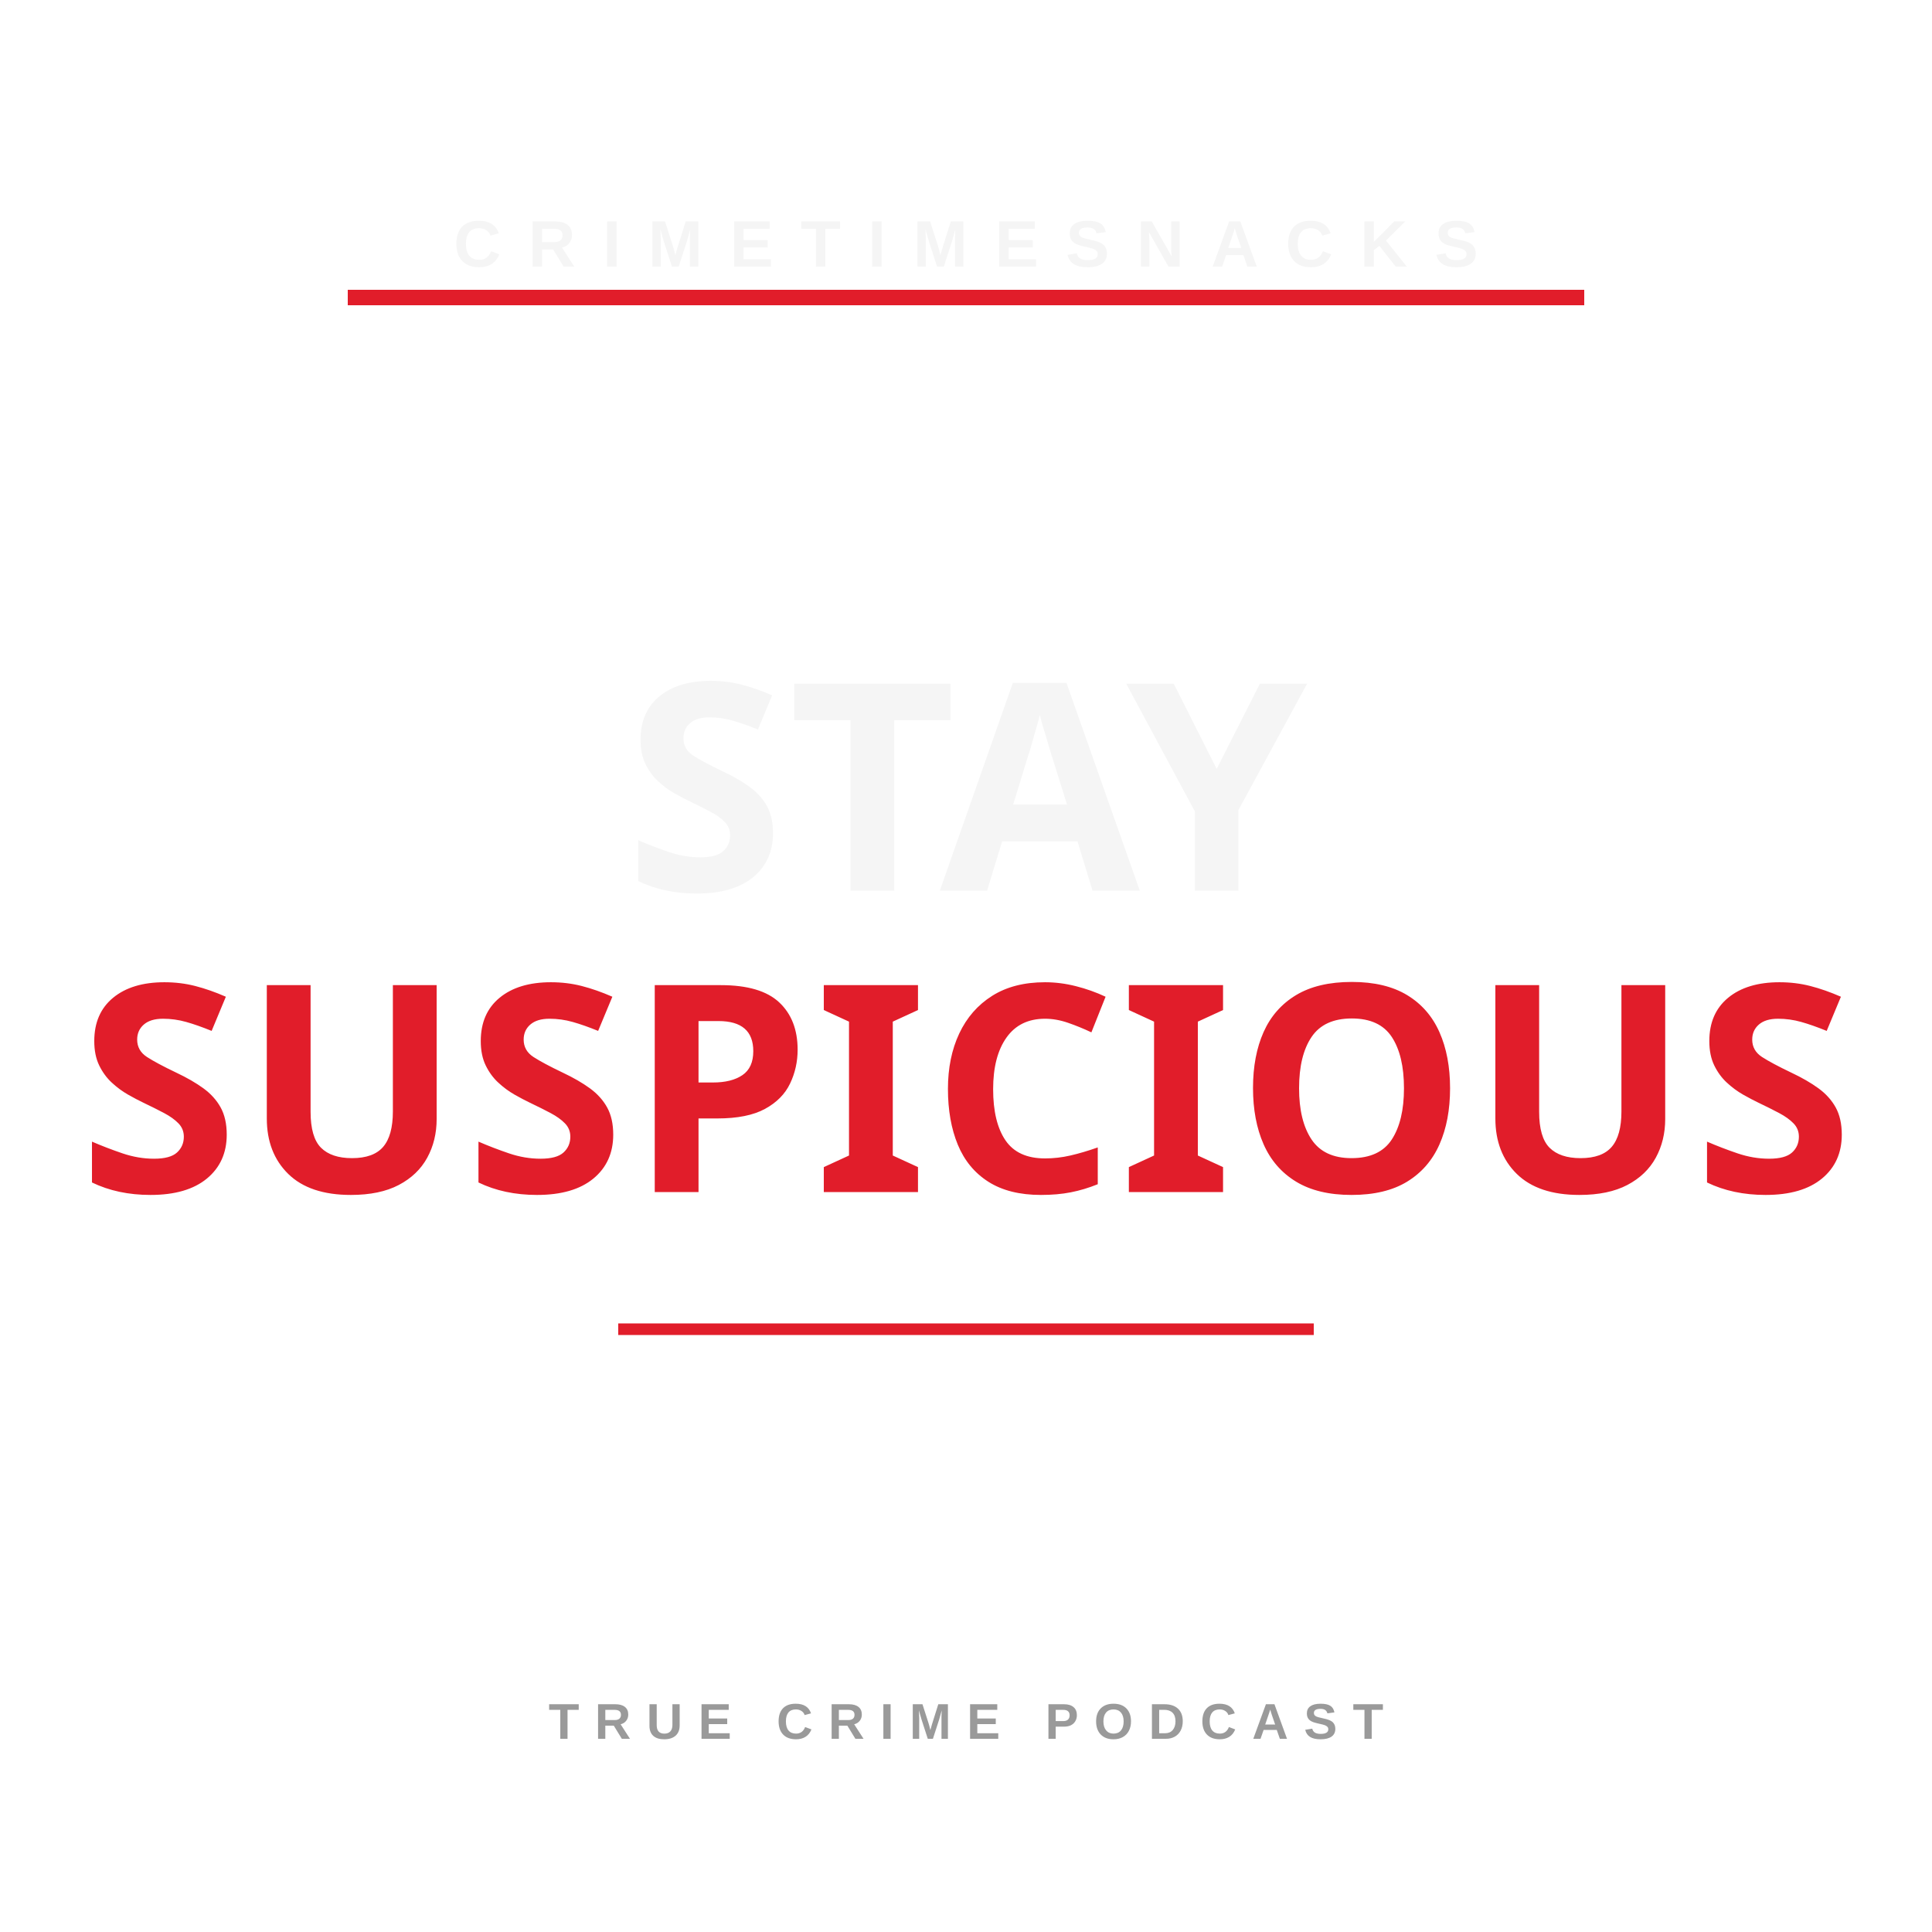
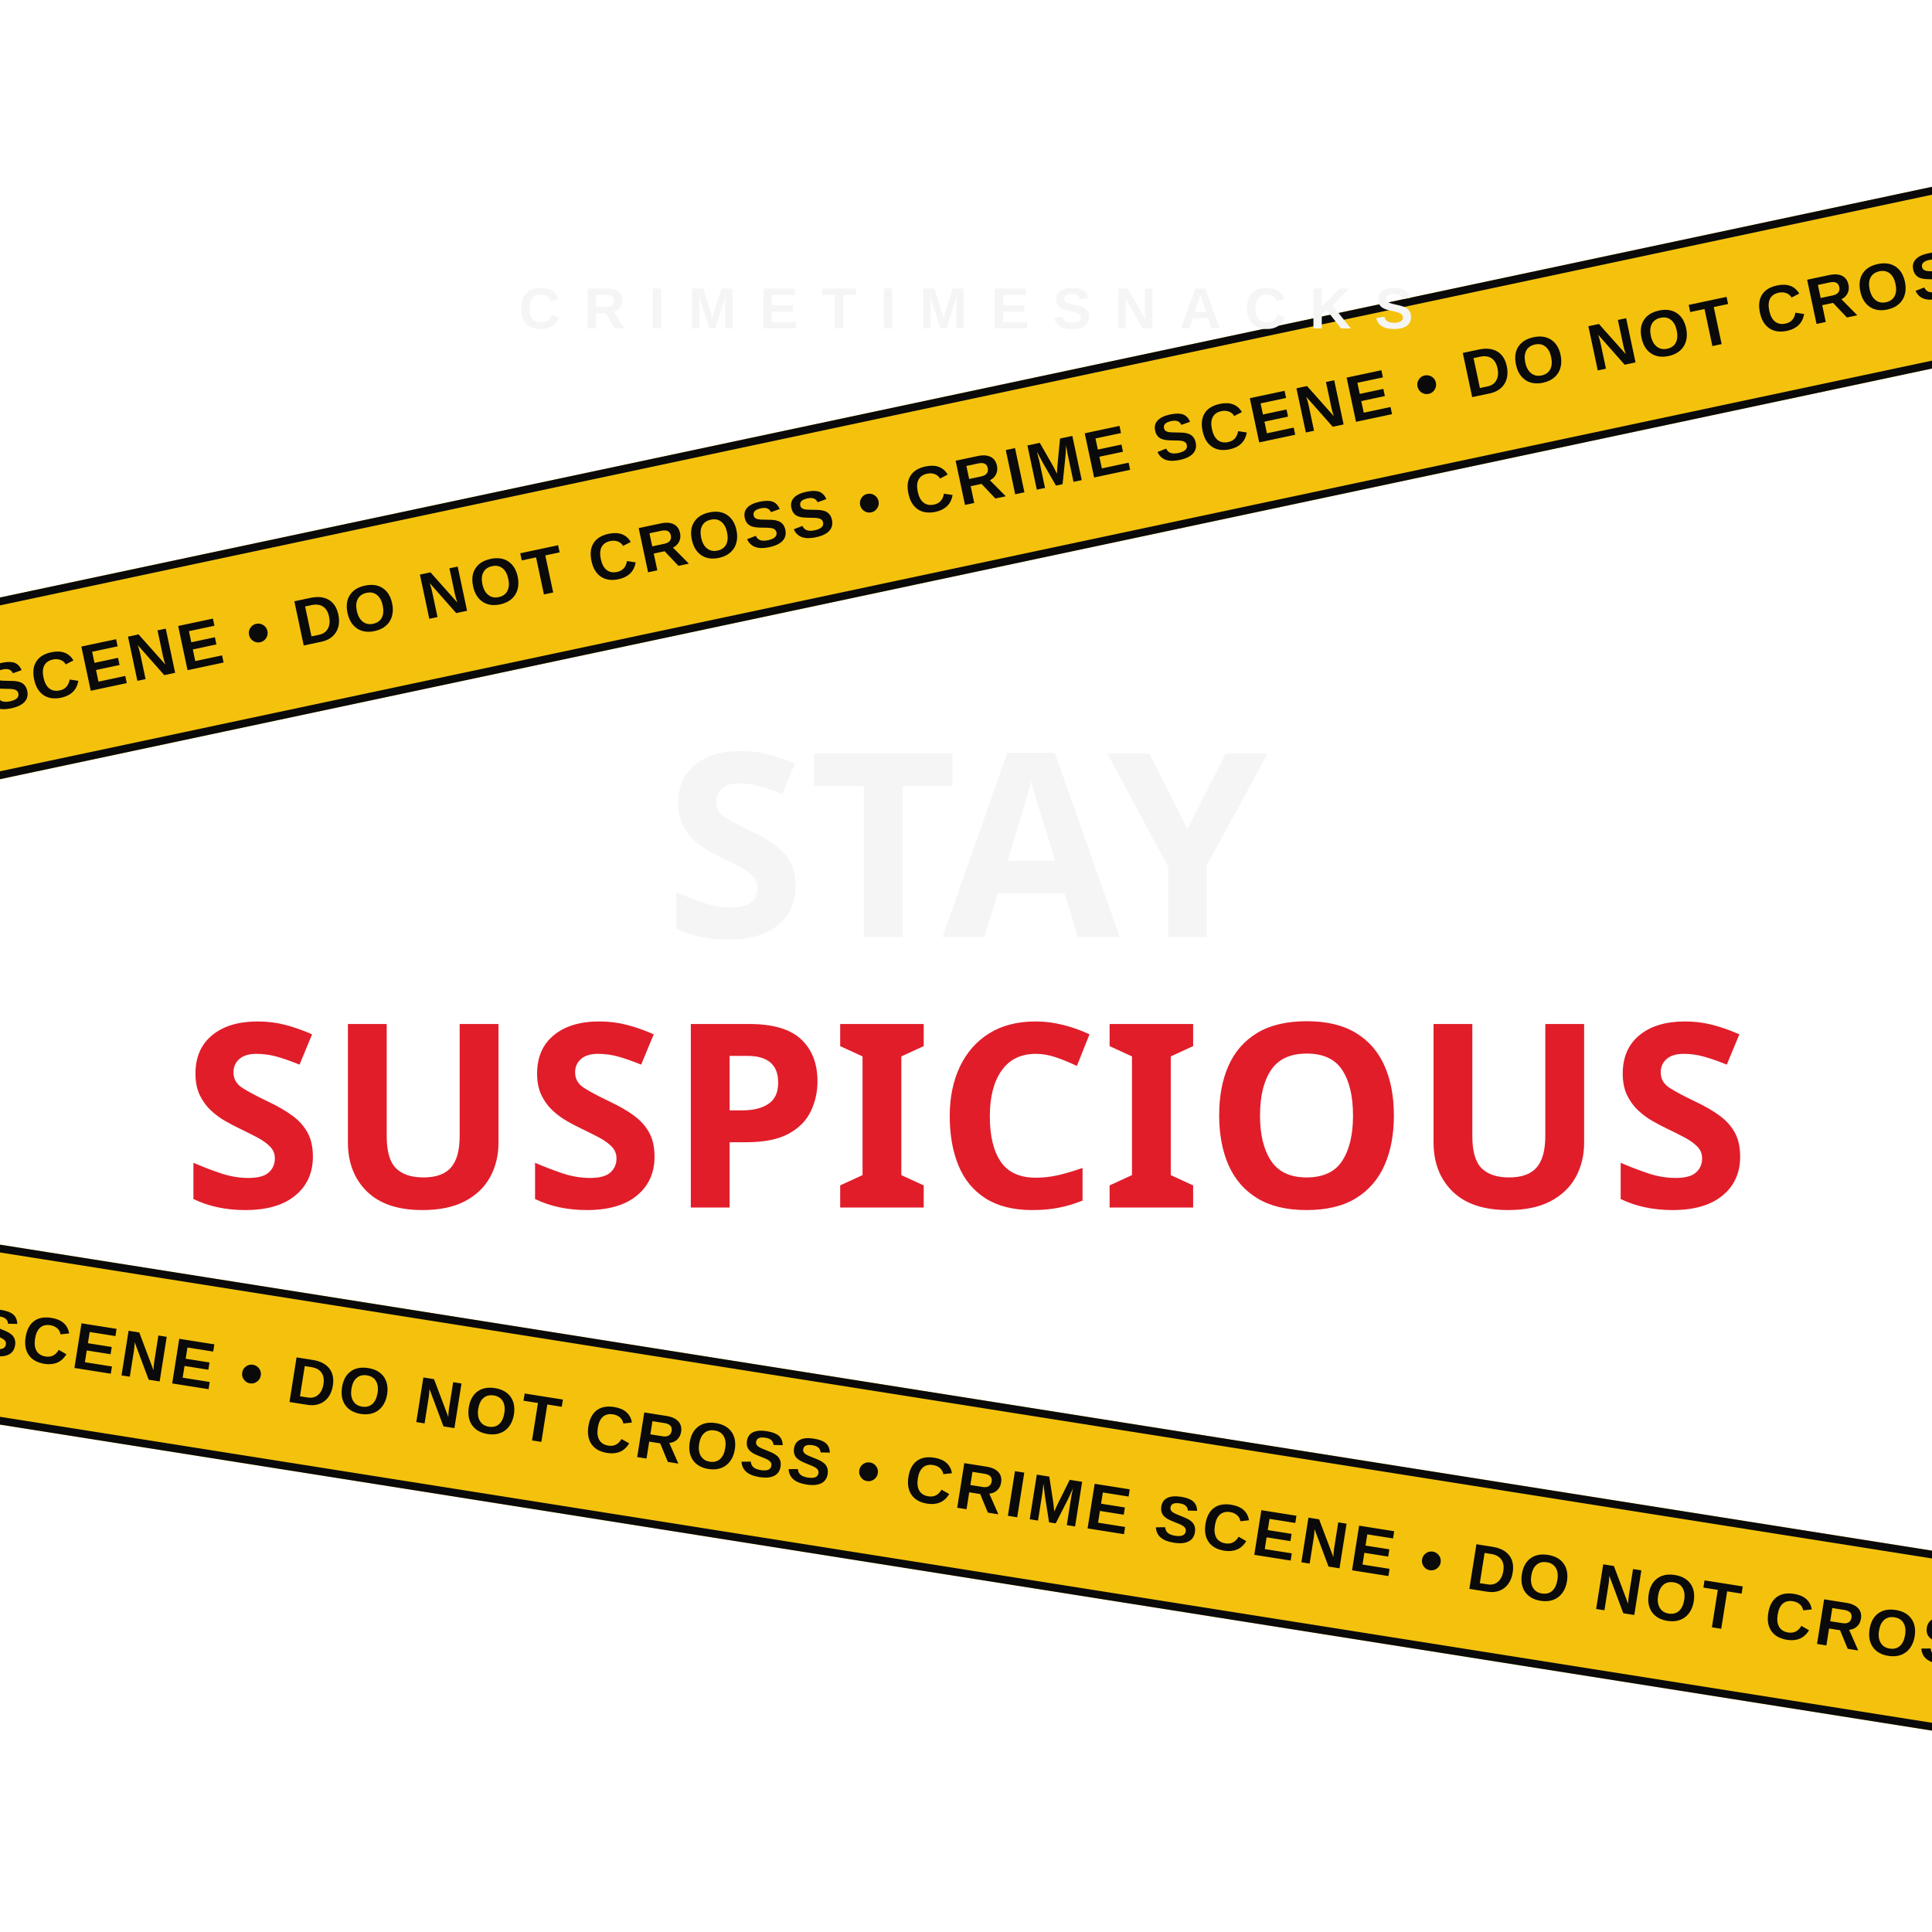
- <svg xmlns="http://www.w3.org/2000/svg" viewBox="0 0 1000 1000" width="1000" height="1000" role="img" aria-label="Stay Suspicious design">
-   <g>
-     <rect x="180" y="150" width="640" height="8" fill="#e11d2a" />
-     <text x="500" y="138" font-family="'Montserrat',Arial,sans-serif" font-weight="700" font-size="34" letter-spacing="14" fill="#f5f5f5" text-anchor="middle">CRIMETIMESNACKS</text>
-     <text x="500" y="461" font-family="'Montserrat','Arial Black',Impact,sans-serif" font-weight="900" font-size="150" letter-spacing="2" fill="#f5f5f5" text-anchor="middle">STAY</text>
-     <text x="500" y="617" font-family="'Montserrat','Arial Black',Impact,sans-serif" font-weight="900" font-size="150" letter-spacing="2" fill="#e11d2a" text-anchor="middle">SUSPICIOUS</text>
-     <rect x="320" y="685" width="360" height="6" fill="#e11d2a" />
-     <text x="500" y="900" font-family="'Montserrat',Arial,sans-serif" font-weight="600" font-size="26" letter-spacing="8" fill="#9a9a9a" text-anchor="middle">TRUE CRIME PODCAST</text>
+ <svg xmlns="http://www.w3.org/2000/svg" viewBox="0 0 1000 1000" width="1000" height="1000" role="img" aria-label="Stay Suspicious CrimeTimeSnacks design">
+   <g transform="rotate(-12 500 250)">
+     <rect x="-160" y="204" width="1320" height="92" fill="#f4c20d" />
+     <rect x="-160" y="204" width="1320" height="4" fill="#0a0a0a" />
+     <rect x="-160" y="292" width="1320" height="4" fill="#0a0a0a" />
+     <text x="-150" y="261" font-family="'Montserrat',Arial,sans-serif" font-weight="800" font-size="34" letter-spacing="2" fill="#0a0a0a">CRIME SCENE • DO NOT CROSS • CRIME SCENE • DO NOT CROSS • CRIME SCENE • DO NOT CROSS • CRIME SCENE • DO NOT CROSS • CRIME SCENE • DO NOT CROSS • CRIME SCENE • DO NOT CROSS • </text>
  </g>
+   <g transform="rotate(9 500 770)">
+     <rect x="-160" y="724" width="1320" height="92" fill="#f4c20d" />
+     <rect x="-160" y="724" width="1320" height="4" fill="#0a0a0a" />
+     <rect x="-160" y="812" width="1320" height="4" fill="#0a0a0a" />
+     <text x="-150" y="781" font-family="'Montserrat',Arial,sans-serif" font-weight="800" font-size="34" letter-spacing="2" fill="#0a0a0a">CRIME SCENE • DO NOT CROSS • CRIME SCENE • DO NOT CROSS • CRIME SCENE • DO NOT CROSS • CRIME SCENE • DO NOT CROSS • CRIME SCENE • DO NOT CROSS • CRIME SCENE • DO NOT CROSS • </text>
+   </g>
+   <text x="500" y="170" font-family="'Montserrat',Arial,sans-serif" font-weight="700" font-size="30" letter-spacing="12" fill="#f5f5f5" text-anchor="middle">CRIMETIMESNACKS</text>
+   <text x="500" y="485" font-family="'Montserrat','Arial Black',Impact,sans-serif" font-weight="900" font-size="133" letter-spacing="1.5" fill="#f5f5f5" text-anchor="middle">STAY</text>
+   <text x="500" y="625" font-family="'Montserrat','Arial Black',Impact,sans-serif" font-weight="900" font-size="133" letter-spacing="1.5" fill="#e11d2a" text-anchor="middle">SUSPICIOUS</text>
</svg>
